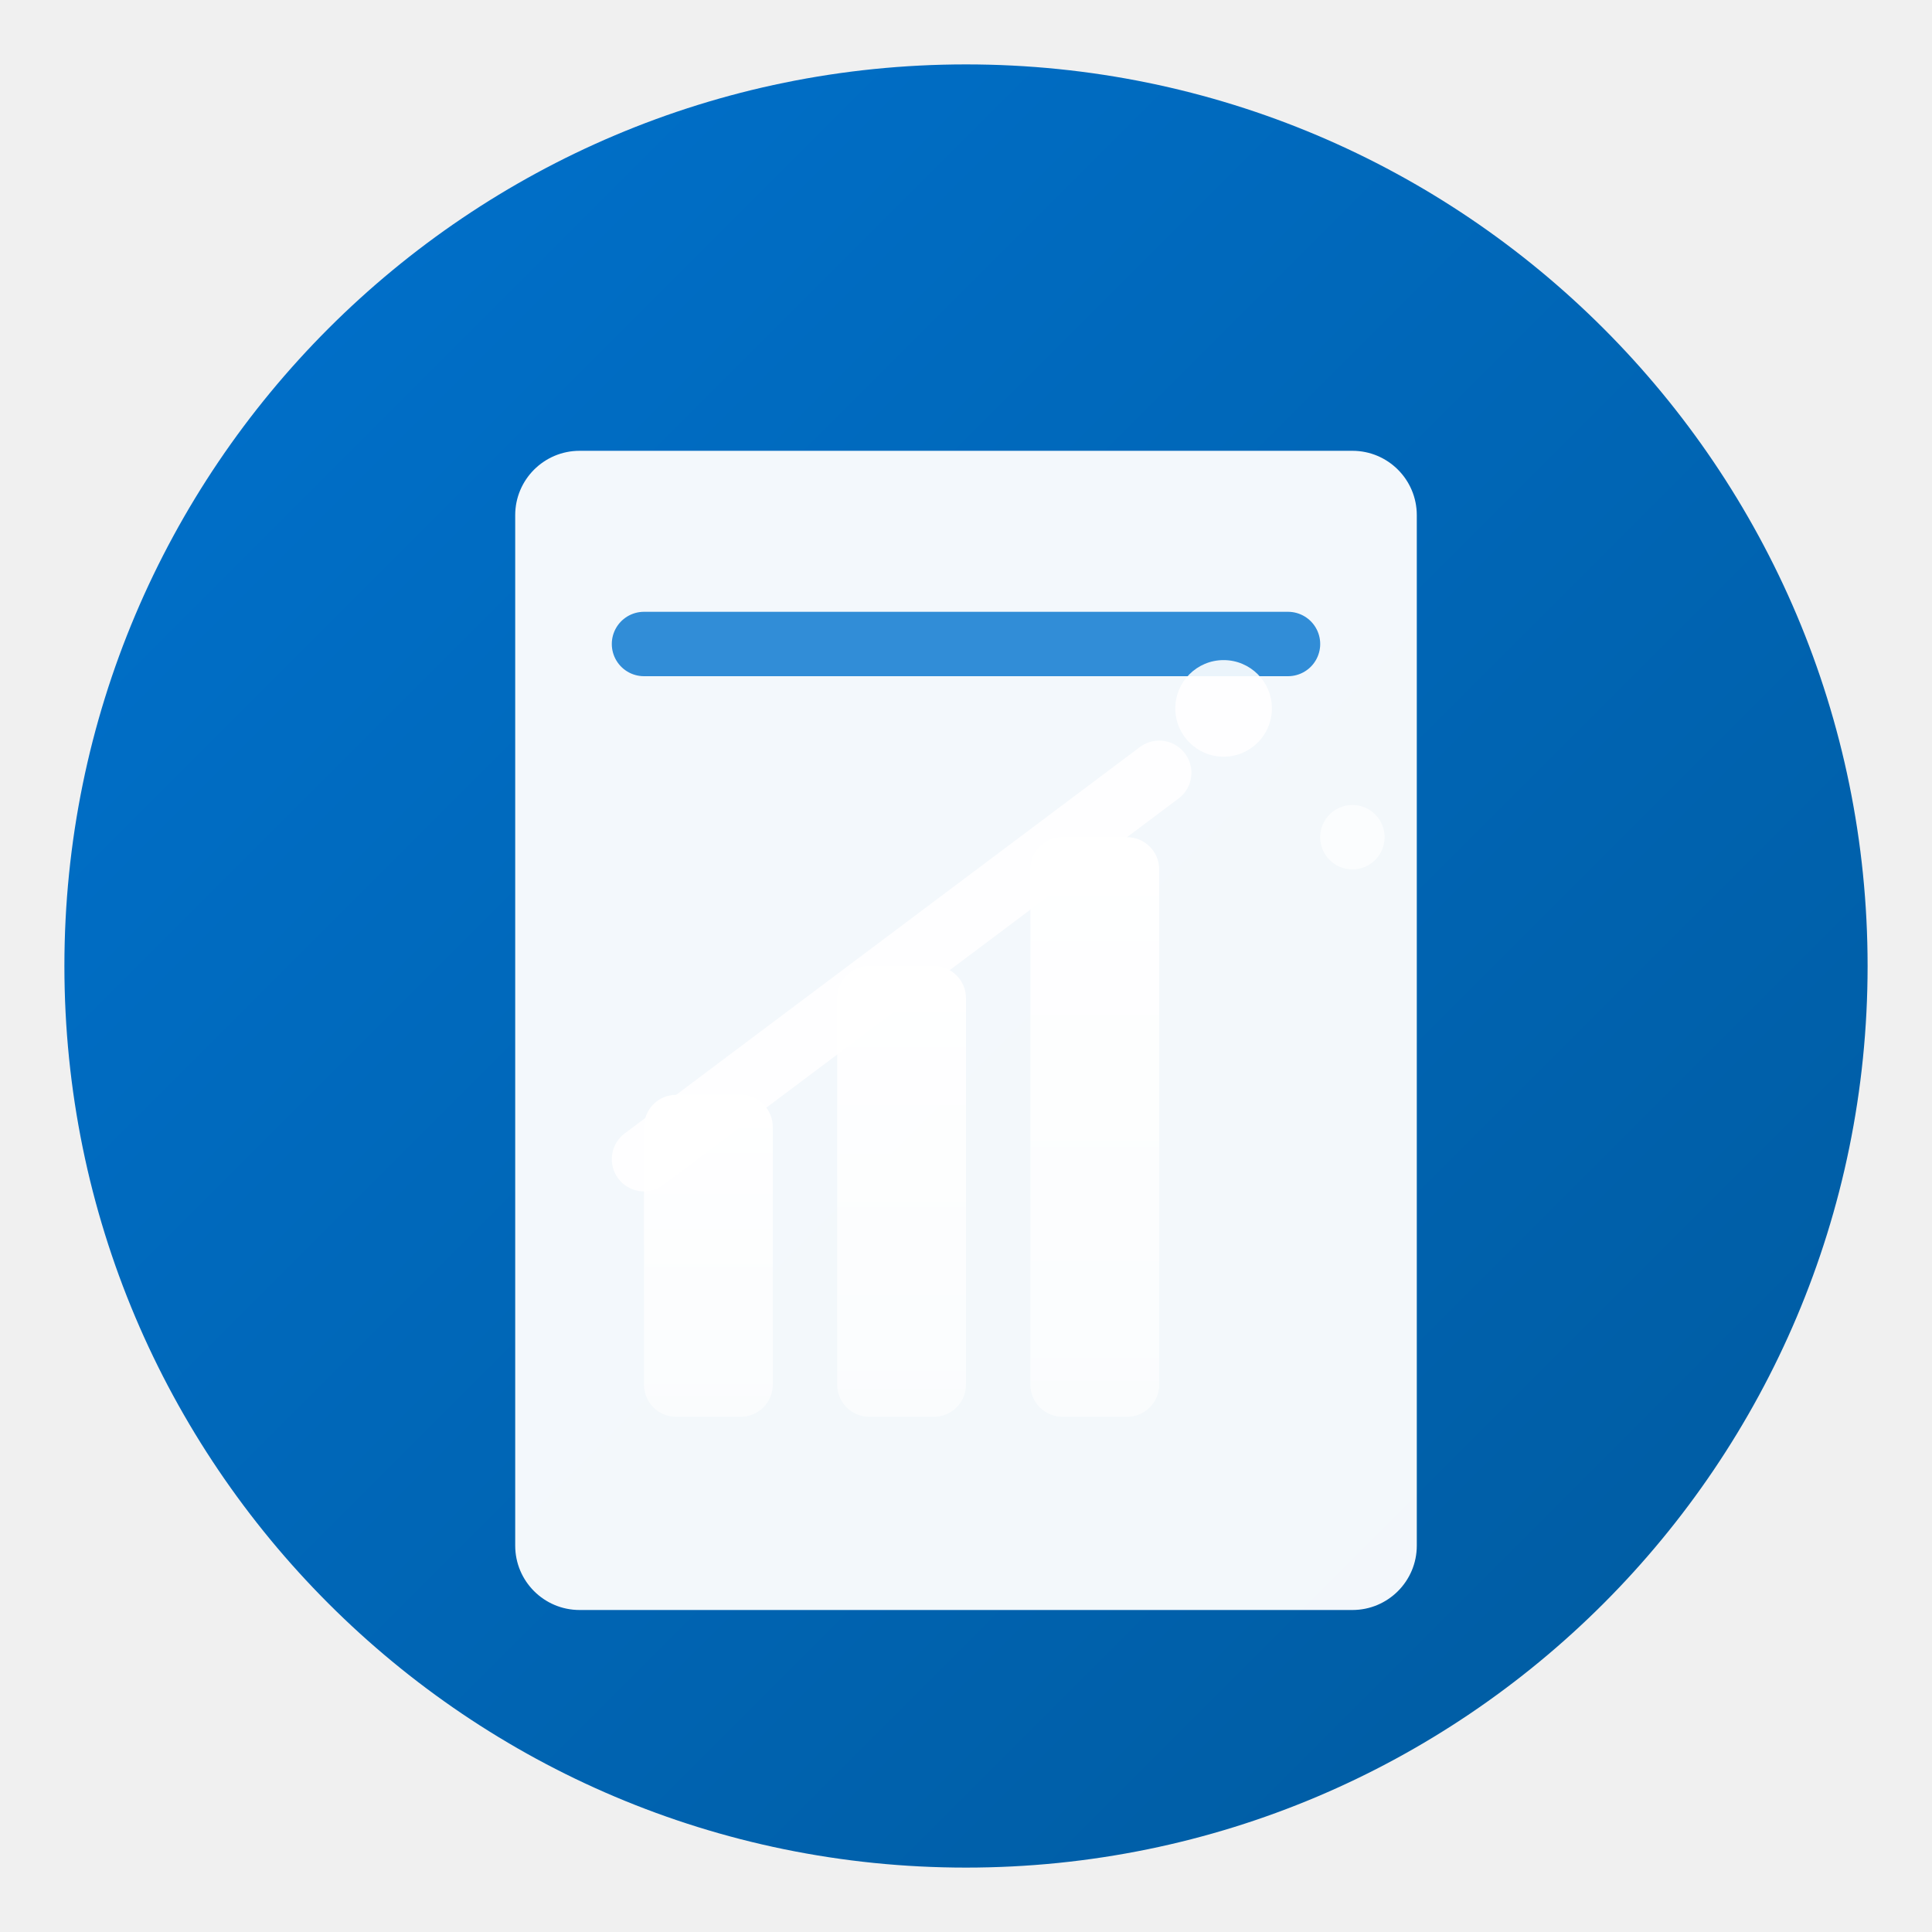
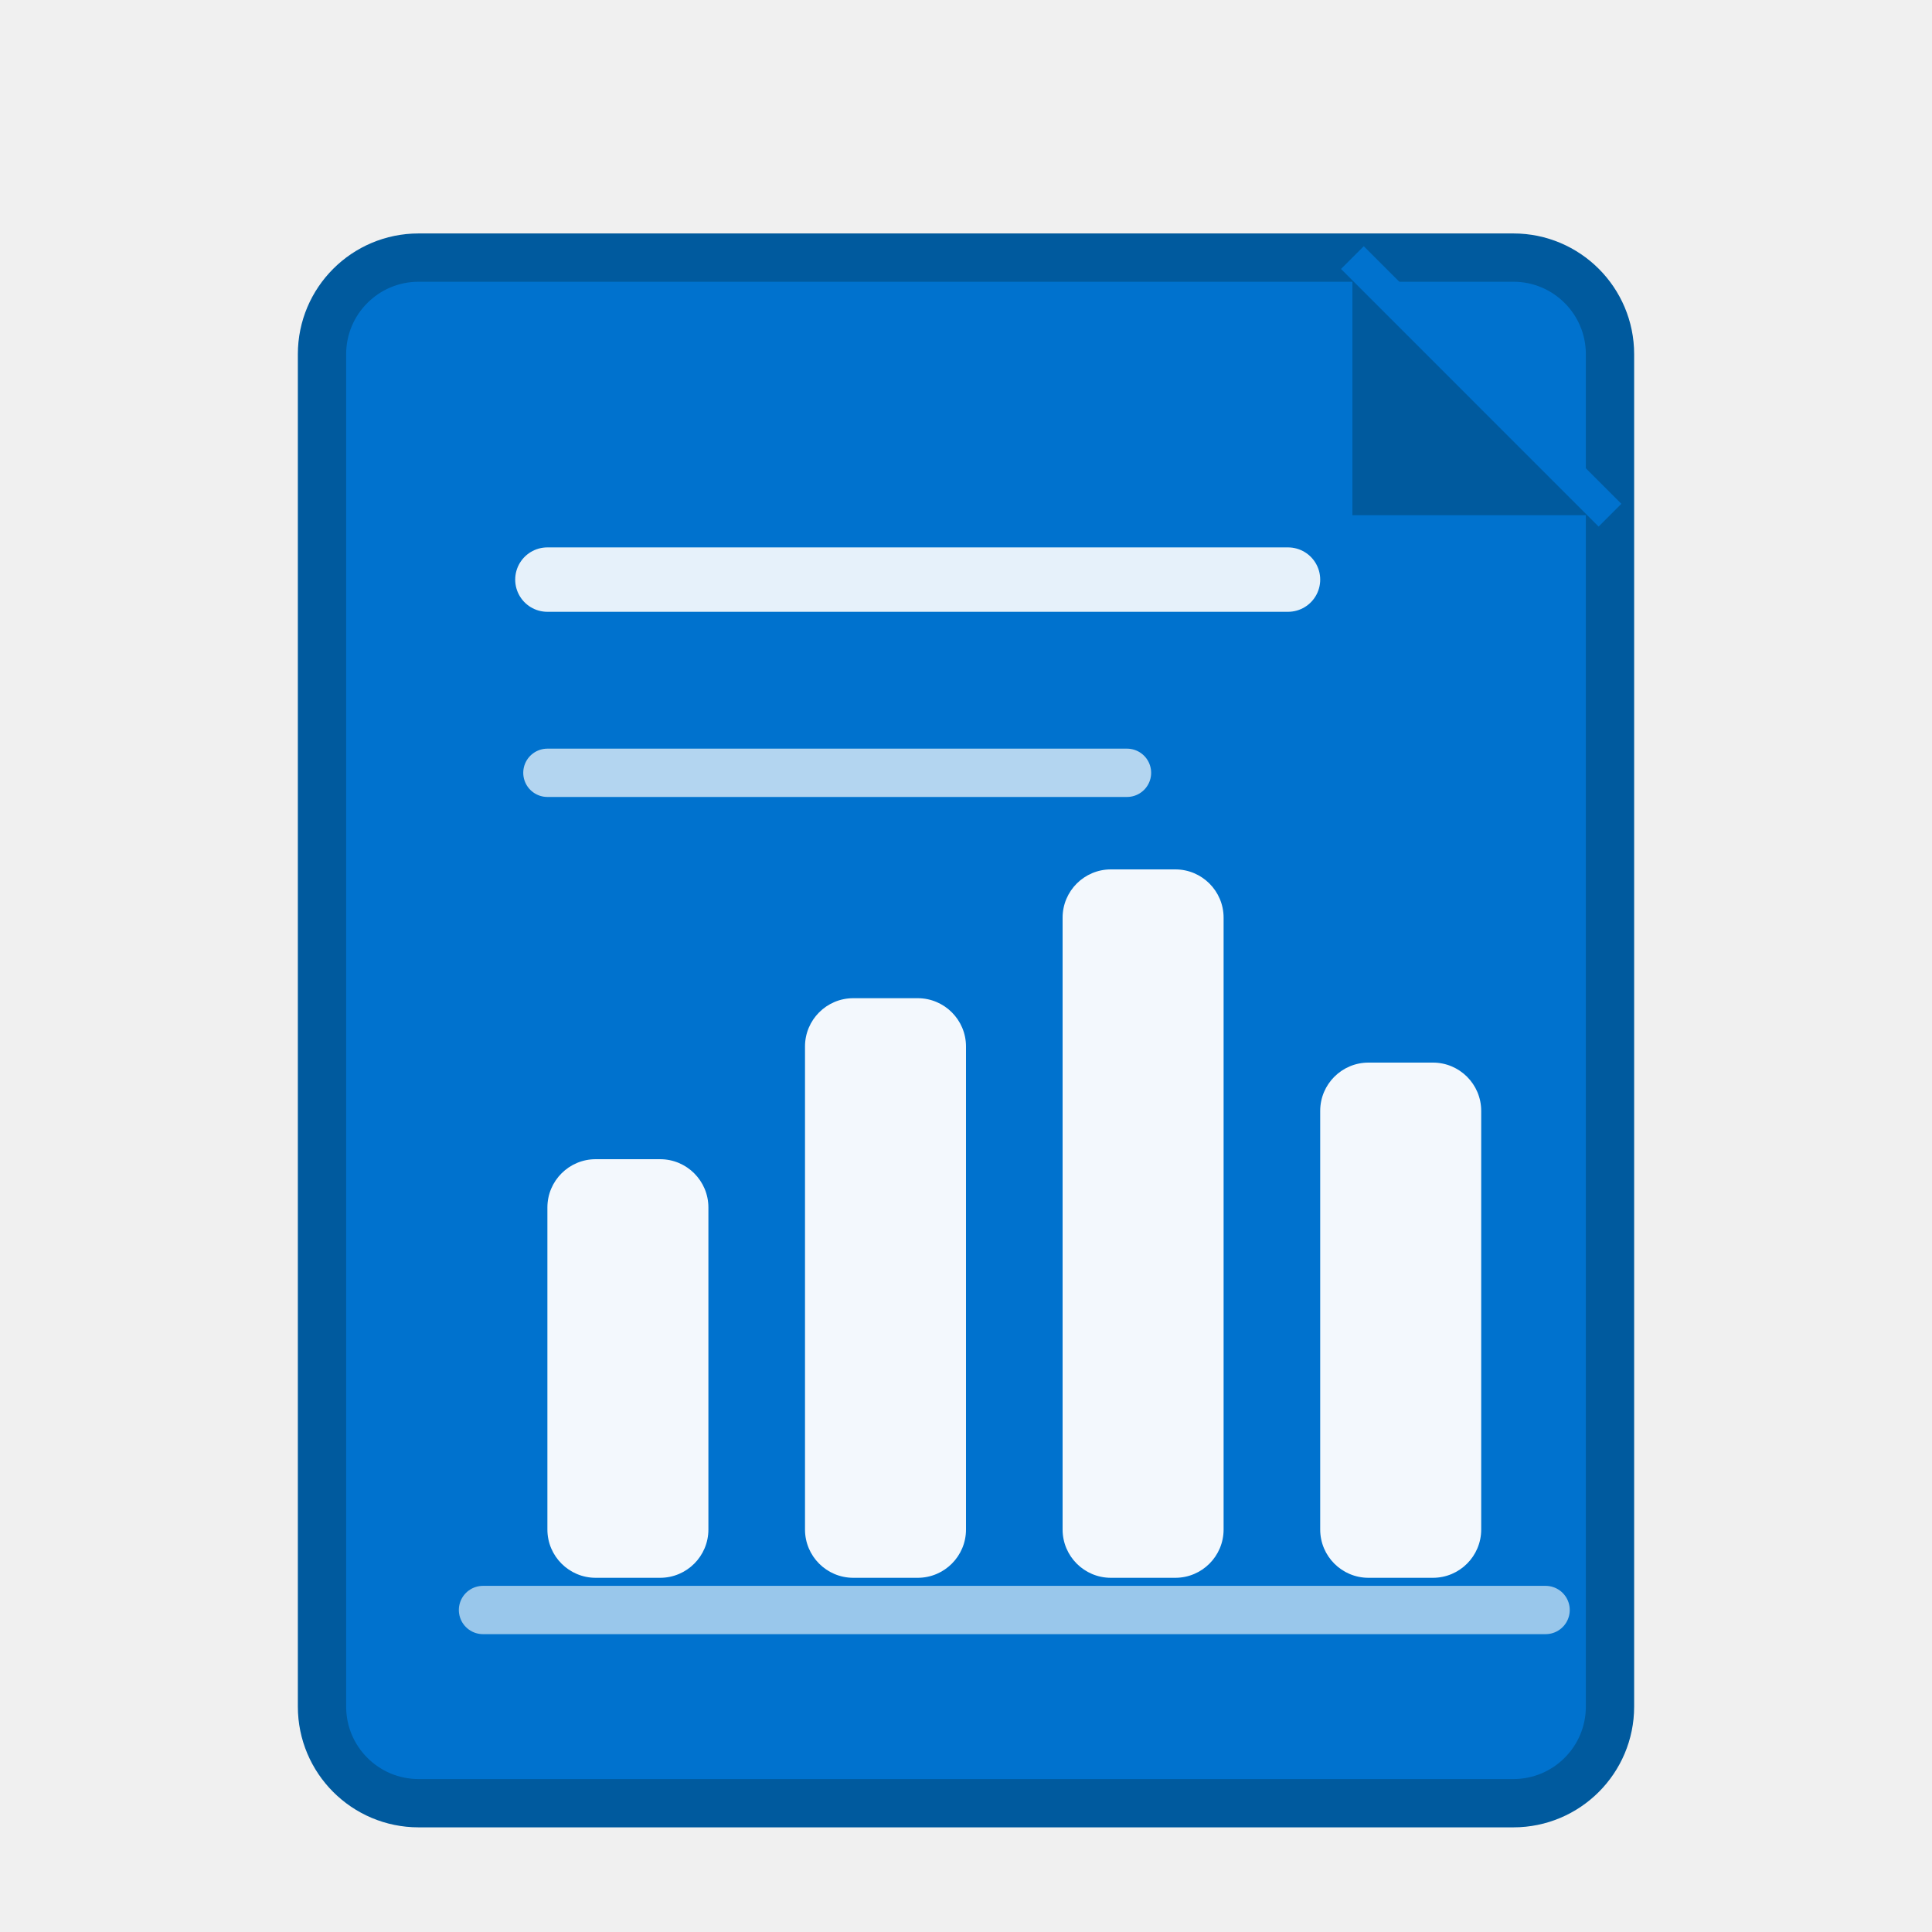
<svg xmlns="http://www.w3.org/2000/svg" viewBox="0 0 60 60" fill="none">
-   <defs>
-     <linearGradient id="bgGrad" x1="0%" y1="0%" x2="100%" y2="100%">
-       <stop offset="0%" style="stop-color:#0072CE;stop-opacity:1" />
-       <stop offset="100%" style="stop-color:#005a9e;stop-opacity:1" />
-     </linearGradient>
-     <linearGradient id="chartGrad" x1="0%" y1="100%" x2="0%" y2="0%">
-       <stop offset="0%" style="stop-color:#ffffff;stop-opacity:0.6" />
-       <stop offset="100%" style="stop-color:#ffffff;stop-opacity:1" />
-     </linearGradient>
-   </defs>
-   <circle cx="30" cy="30" r="28" fill="url(#bgGrad)" />
-   <rect x="16" y="14" width="28" height="36" rx="2" fill="white" opacity="0.95" />
-   <line x1="20" y1="20" x2="40" y2="20" stroke="#0072CE" stroke-width="2" stroke-linecap="round" opacity="0.8" />
-   <rect x="20" y="34" width="4" height="10" rx="1" fill="url(#chartGrad)" />
-   <rect x="26" y="30" width="4" height="14" rx="1" fill="url(#chartGrad)" />
-   <rect x="32" y="26" width="4" height="18" rx="1" fill="url(#chartGrad)" />
-   <path d="M 20 36 L 28 30 L 36 24" stroke="white" stroke-width="2" stroke-linecap="round" stroke-linejoin="round" fill="none" opacity="0.9" />
-   <circle cx="38" cy="22" r="1.5" fill="white" opacity="0.9" />
-   <circle cx="42" cy="26" r="1" fill="white" opacity="0.7" />
+   <rect x="10" y="8" width="40" height="48" rx="3" fill="#0072CE" stroke="#005a9e" stroke-width="1.5" />
+   <path d="M 42 8 L 50 16 L 42 16 Z" fill="#005a9e" />
+   <path d="M 42 8 L 50 16" stroke="#0072CE" stroke-width="1" />
+   <line x1="17" y1="18" x2="40" y2="18" stroke="white" stroke-width="2" stroke-linecap="round" opacity="0.9" />
+   <line x1="17" y1="24" x2="35" y2="24" stroke="white" stroke-width="1.5" stroke-linecap="round" opacity="0.7" />
+   <rect x="17" y="36" width="5" height="13" rx="1.5" fill="white" opacity="0.95" />
+   <rect x="25" y="31" width="5" height="18" rx="1.5" fill="white" opacity="0.95" />
+   <rect x="33" y="27" width="5" height="22" rx="1.5" fill="white" opacity="0.95" />
+   <rect x="41" y="33" width="5" height="16" rx="1.5" fill="white" opacity="0.95" />
+   <line x1="15" y1="50" x2="48" y2="50" stroke="white" stroke-width="1.5" stroke-linecap="round" opacity="0.6" />
</svg>
